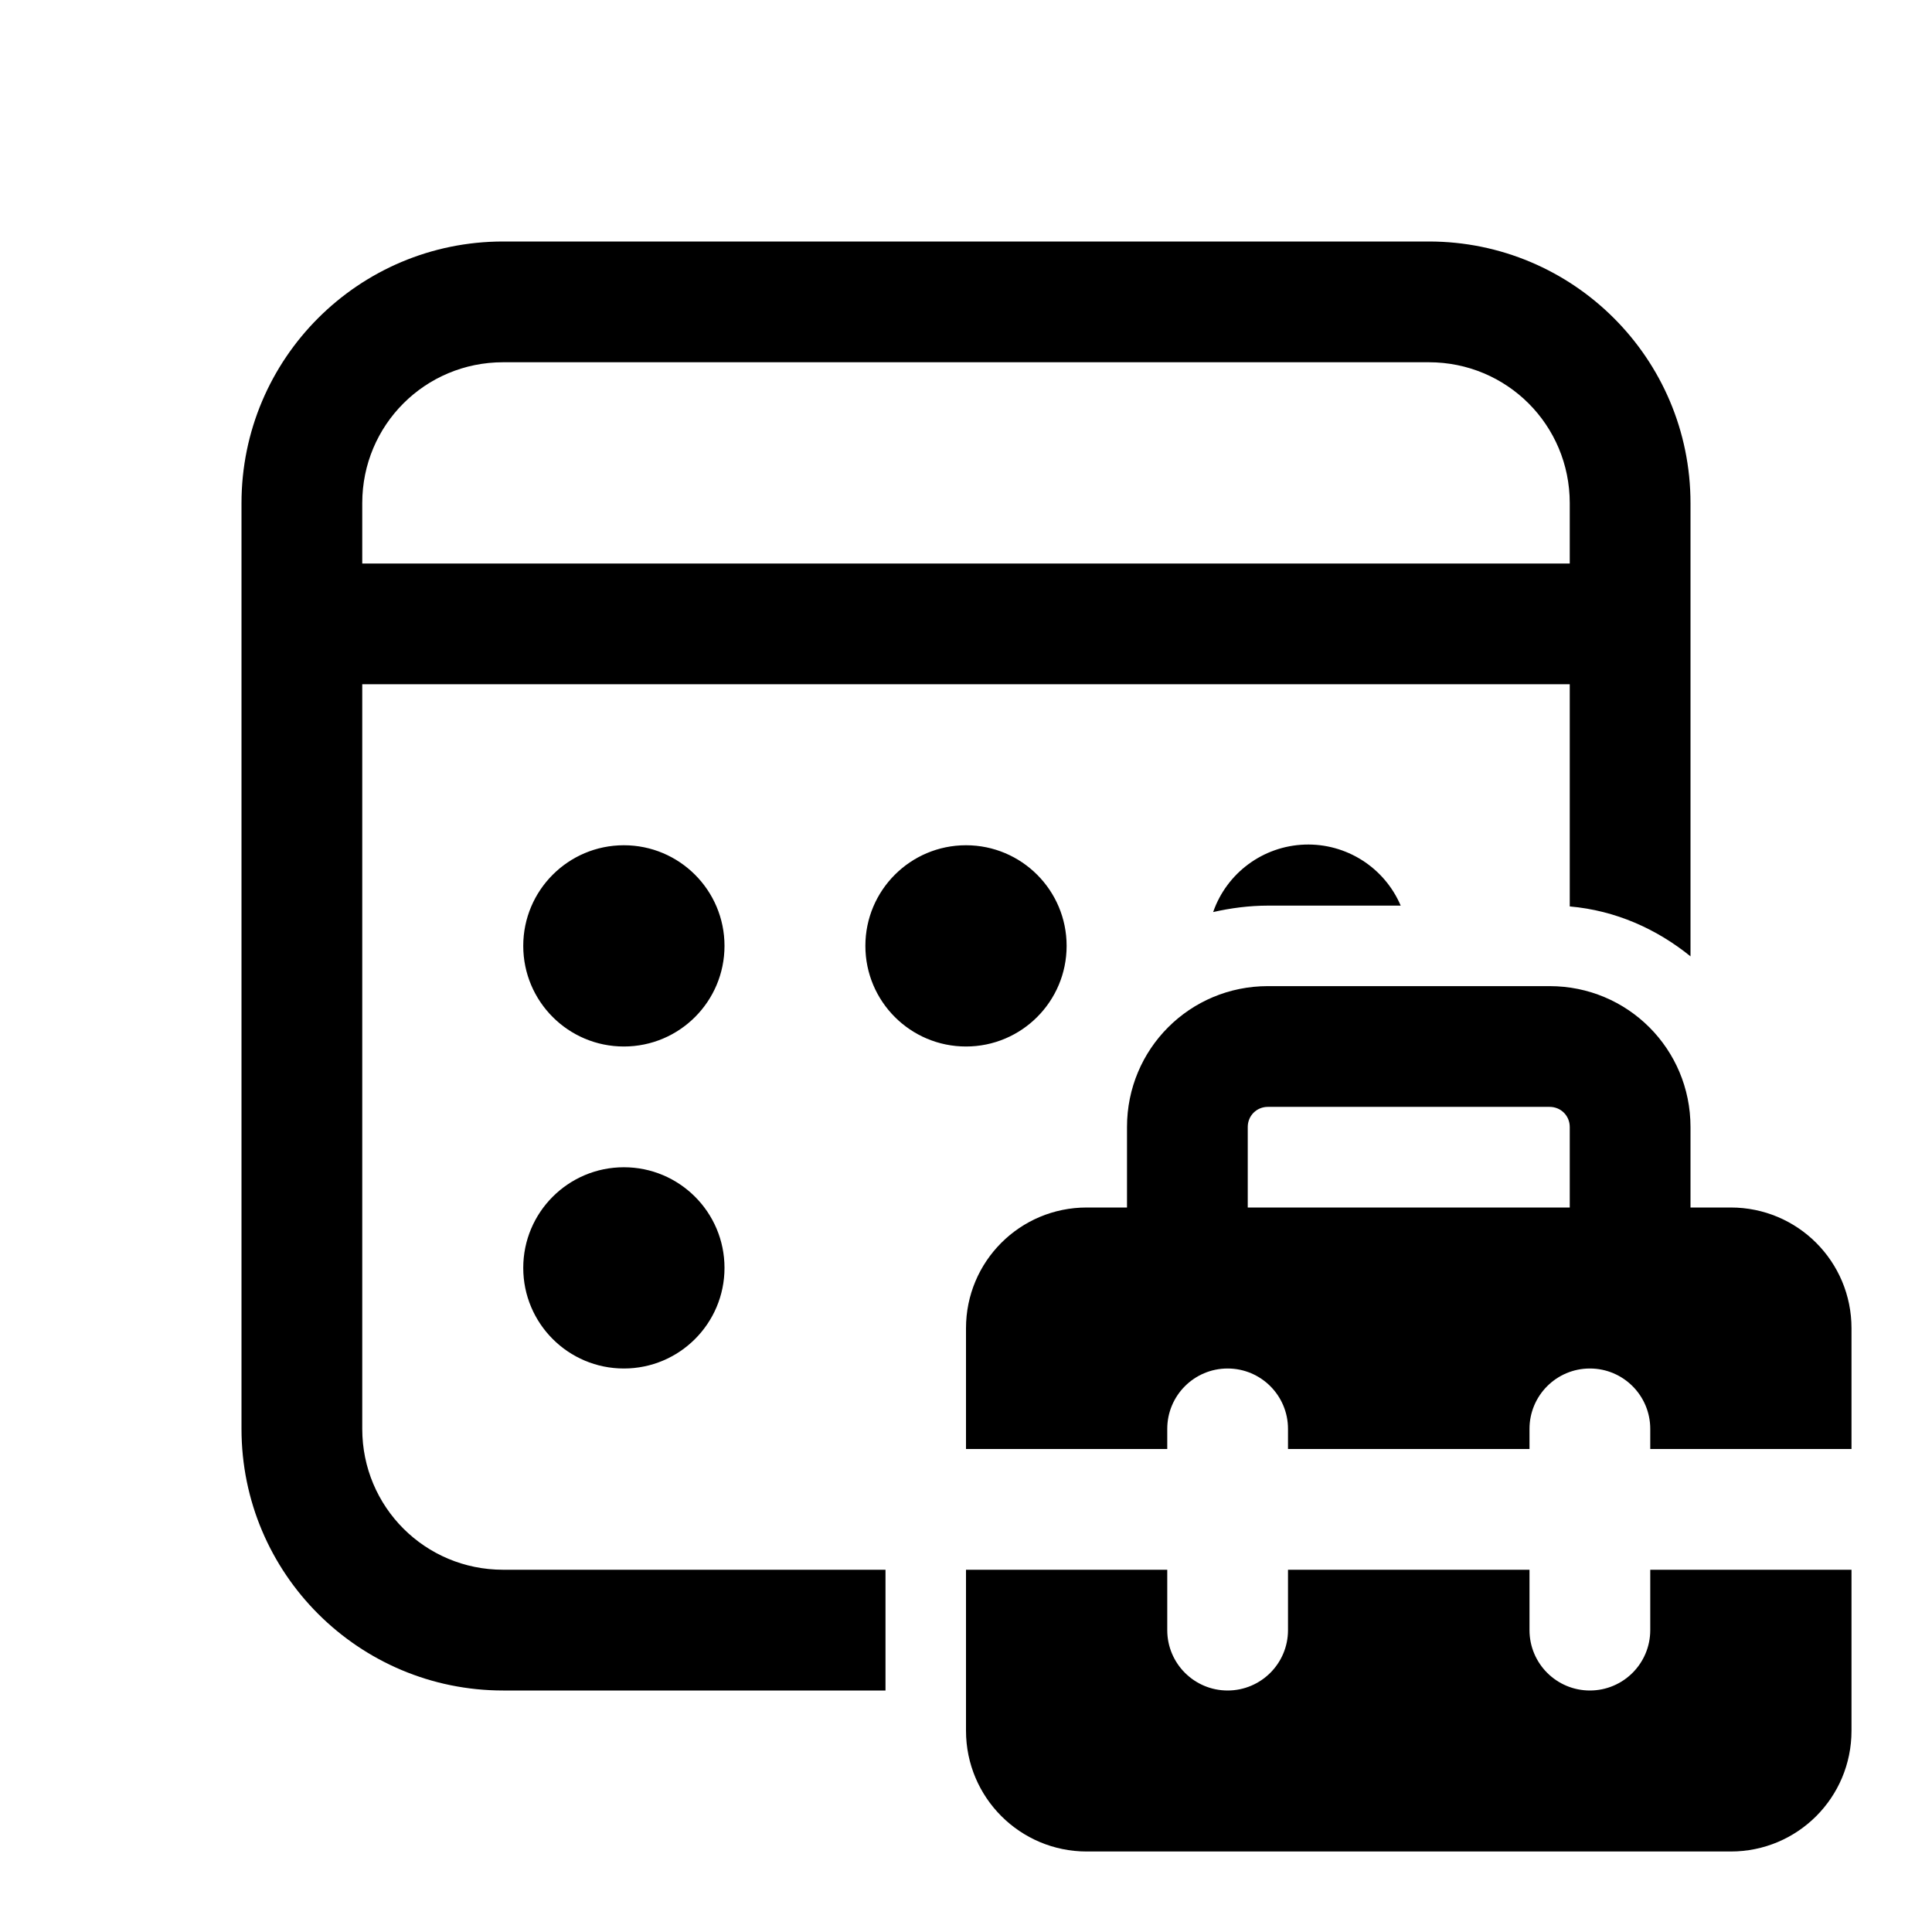
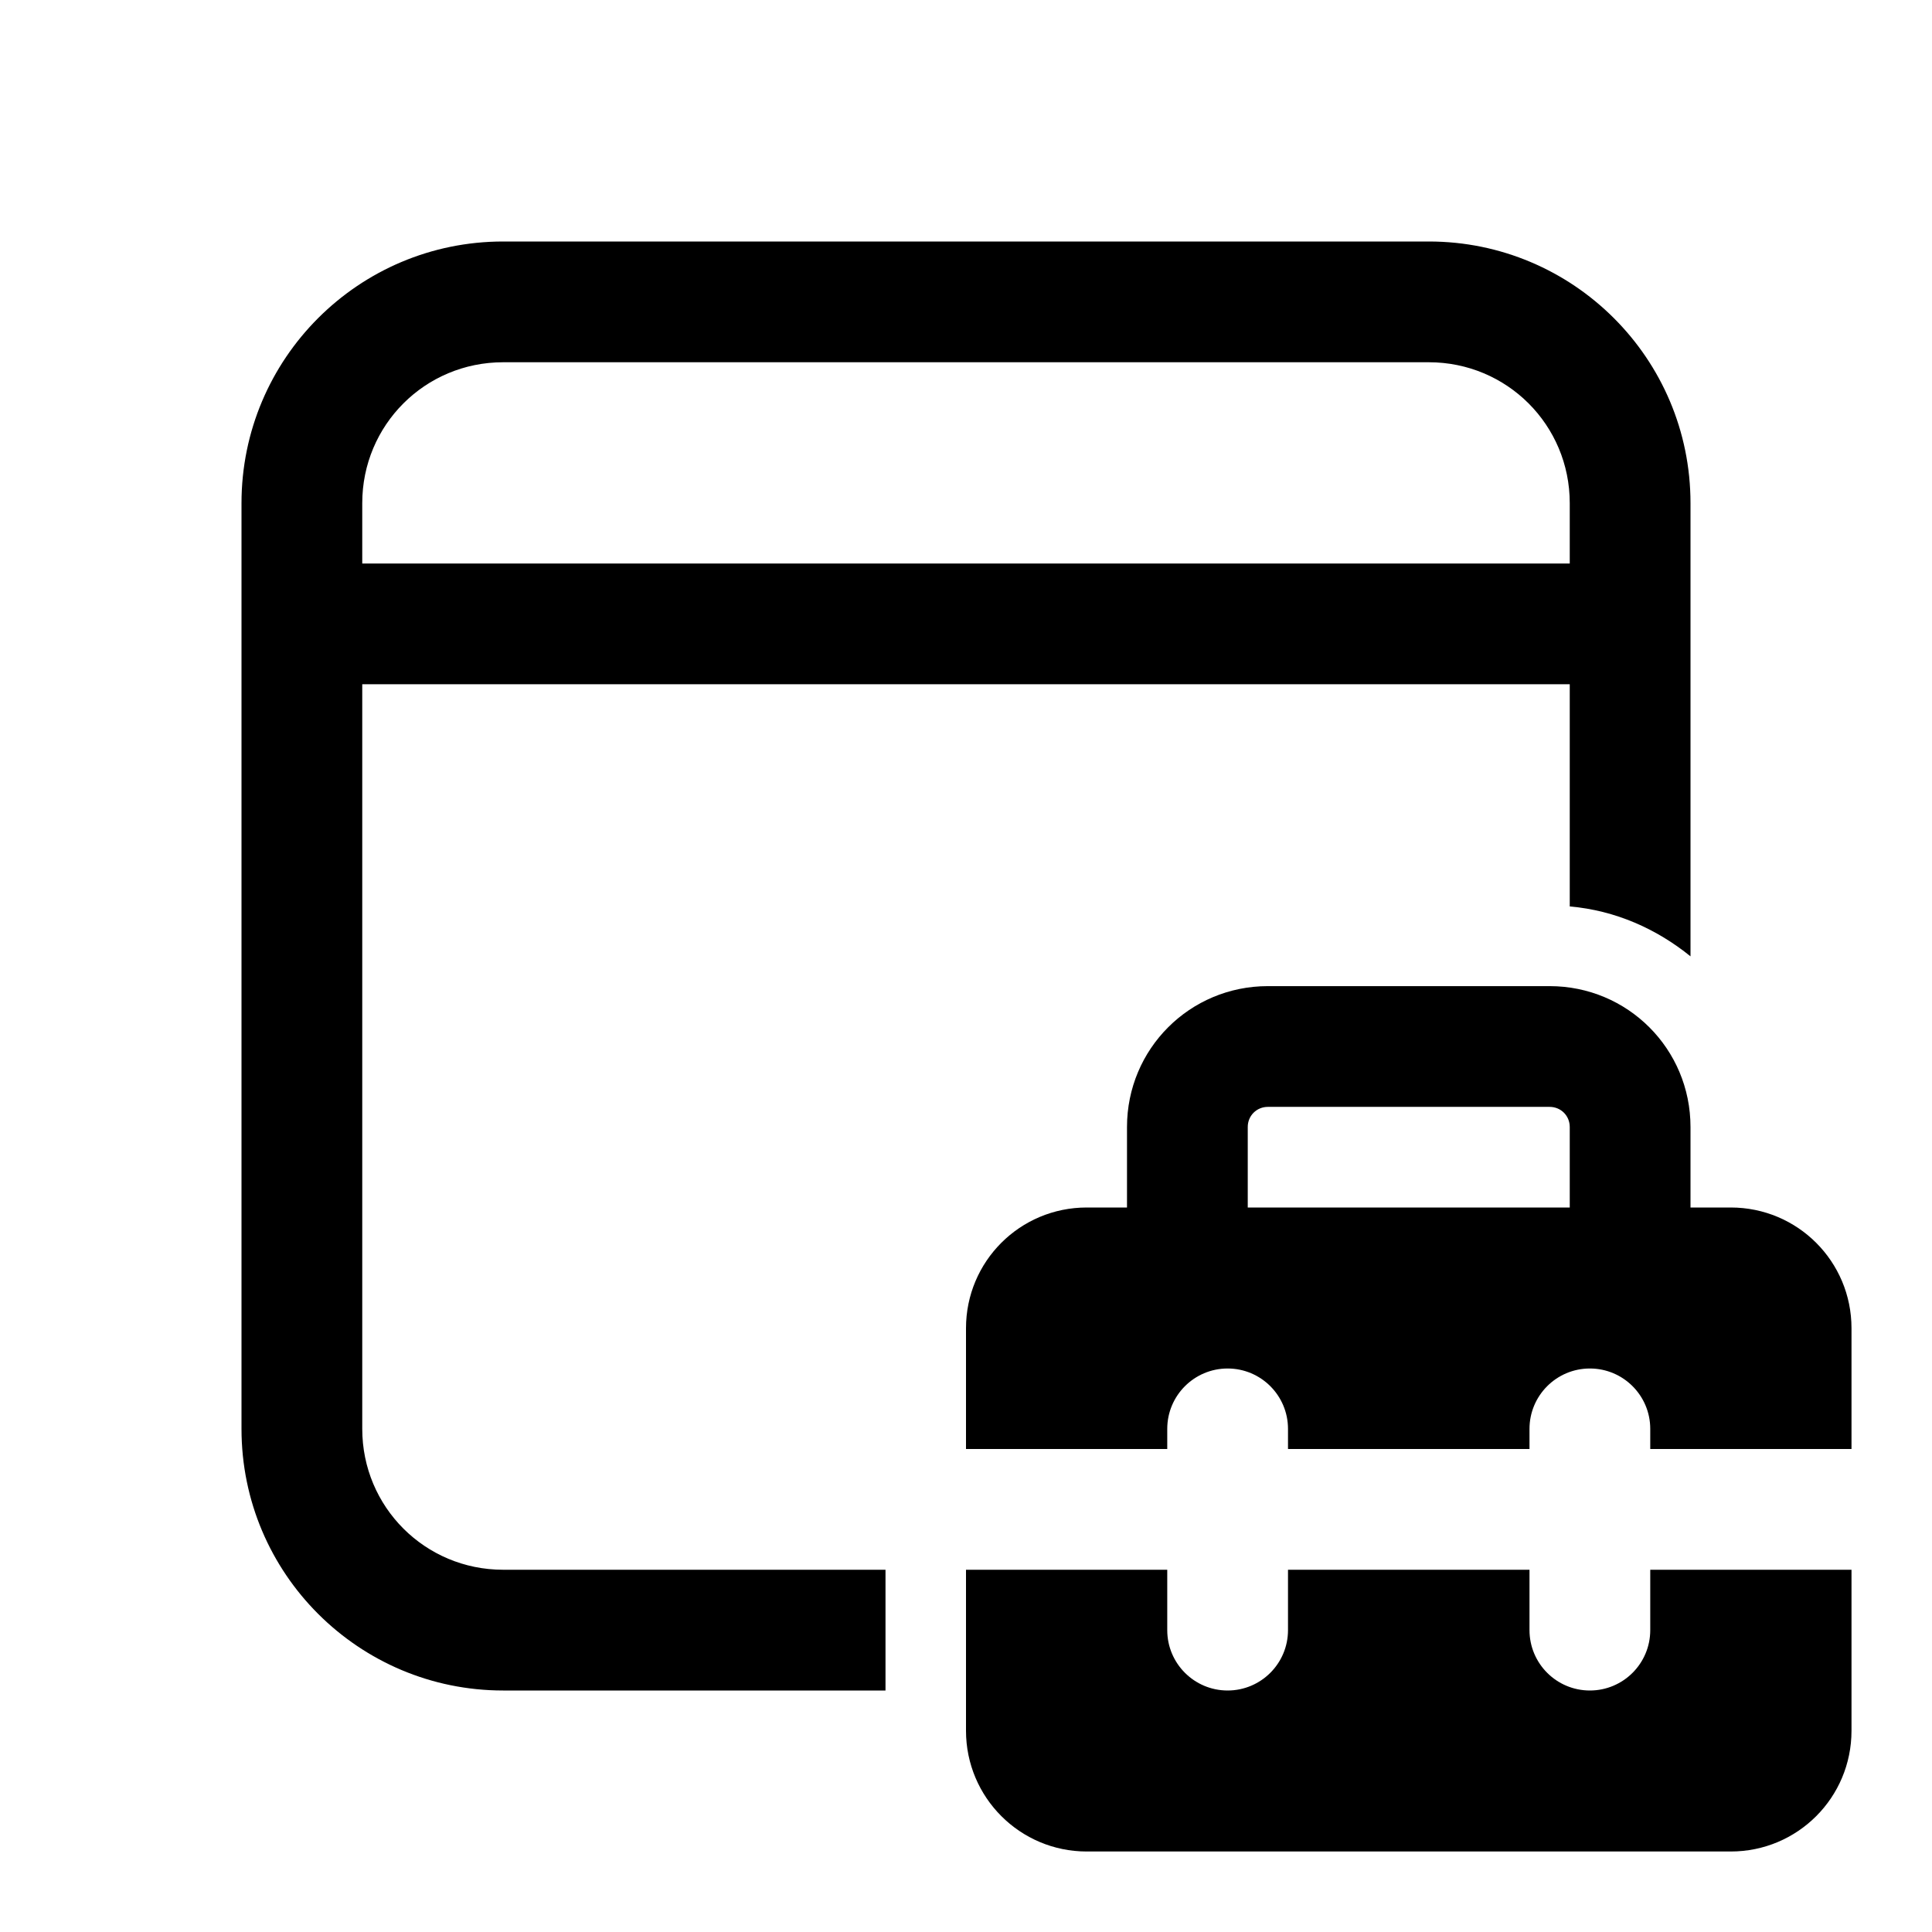
<svg xmlns="http://www.w3.org/2000/svg" width="24" height="24" viewBox="0 0 24 24">
-   <path d="M21 6.25C21 4.45 19.54 3 17.75 3H6.25A3.25 3.25 0 003 6.25v11.5C3 19.55 4.46 21 6.25 21H11v-1.5H6.25c-.97 0-1.75-.78-1.75-1.75V8.5h15v2.76c.57.05 1.08.28 1.5.62V6.25zM6.25 4.5h11.5c.97 0 1.75.78 1.75 1.75V7h-15v-.75c0-.97.78-1.75 1.75-1.75zm9.5 6.75h1.65a1.25 1.25 0 00-2.33.08c.22-.05.45-.08.68-.08zM9 15.75a1.25 1.25 0 10-2.5 0 1.25 1.25 0 002.5 0zm0-4a1.25 1.25 0 10-2.5 0 1.25 1.25 0 002.5 0zm4.25 0a1.25 1.25 0 10-2.5 0 1.25 1.25 0 002.5 0zM14 15h-.5c-.83 0-1.5.67-1.5 1.5V18h2.5v-.25a.75.75 0 011.5 0V18h3v-.25a.75.75 0 011.5 0V18H23v-1.5c0-.83-.67-1.5-1.5-1.5H21v-1c0-.97-.78-1.75-1.75-1.75h-3.5c-.97 0-1.75.78-1.75 1.75v1zm1.5-1c0-.14.11-.25.25-.25h3.5c.14 0 .25.11.25.25v1h-4v-1zM12 21.5v-2h2.5v.75a.75.75 0 001.5 0v-.75h3v.75a.75.75 0 001.5 0v-.75H23v2c0 .83-.67 1.5-1.5 1.5h-8a1.5 1.5 0 01-1.5-1.5z" />
+   <path d="M21 6.25C21 4.45 19.54 3 17.75 3H6.25A3.25 3.25 0 003 6.25v11.5C3 19.55 4.46 21 6.25 21H11v-1.5H6.25c-.97 0-1.75-.78-1.75-1.75V8.5h15v2.76c.57.05 1.08.28 1.5.62V6.25zM6.25 4.5h11.5c.97 0 1.75.78 1.75 1.75V7h-15v-.75c0-.97.78-1.75 1.75-1.75zM14 15h-.5c-.83 0-1.5.67-1.5 1.5V18h2.5v-.25a.75.75 0 011.5 0V18h3v-.25a.75.75 0 011.5 0V18H23v-1.5c0-.83-.67-1.5-1.5-1.5H21v-1c0-.97-.78-1.75-1.75-1.75h-3.5c-.97 0-1.75.78-1.75 1.75v1zm1.5-1c0-.14.11-.25.25-.25h3.5c.14 0 .25.11.25.25v1h-4v-1zM12 21.5v-2h2.5v.75a.75.75 0 001.5 0v-.75h3v.75a.75.75 0 001.5 0v-.75H23v2c0 .83-.67 1.5-1.5 1.5h-8a1.5 1.5 0 01-1.5-1.5z" />
</svg>
